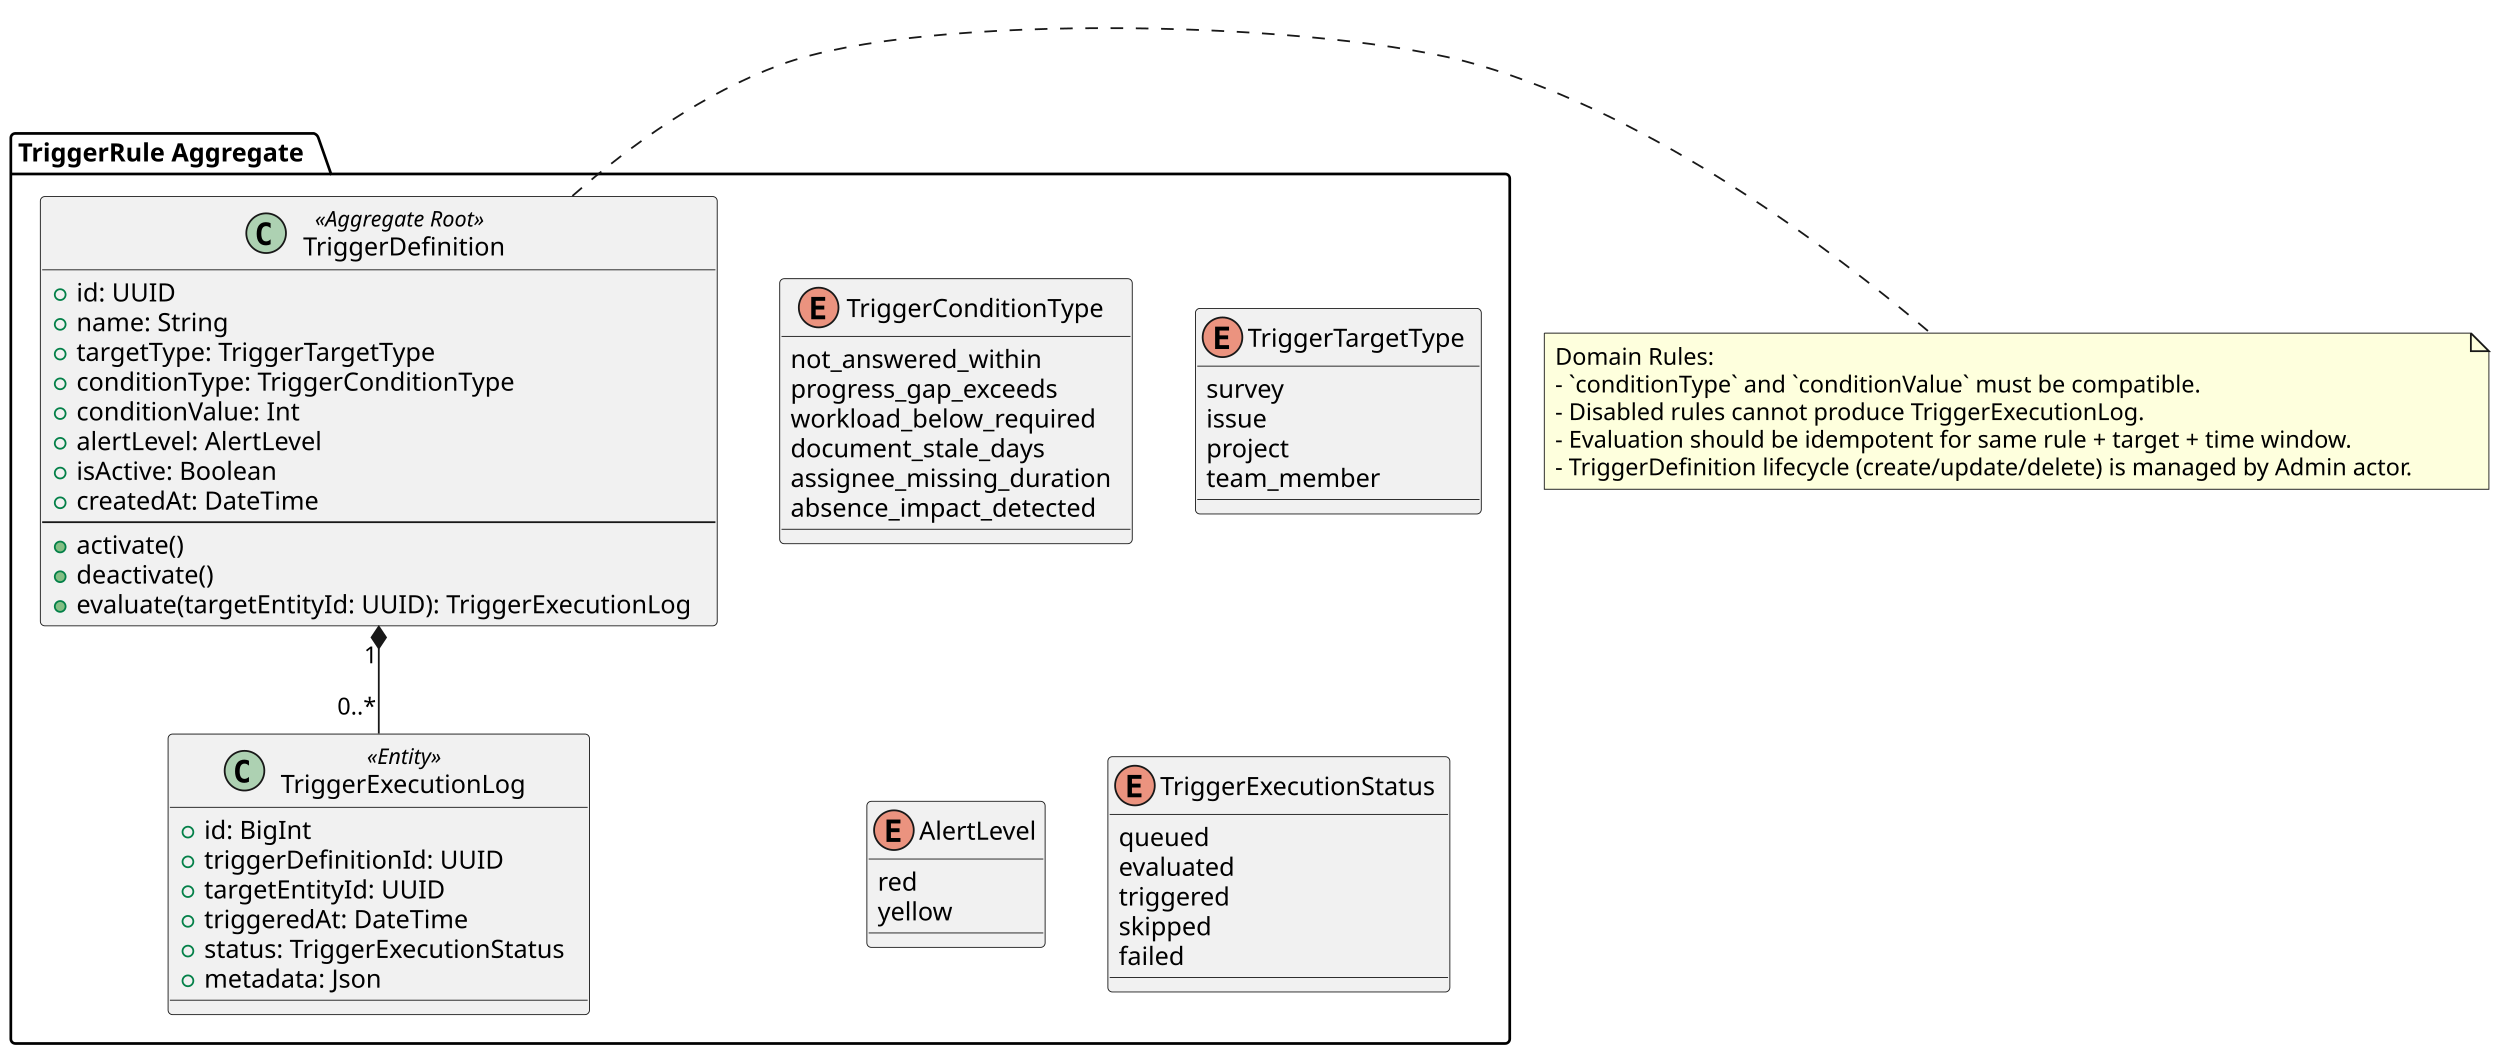
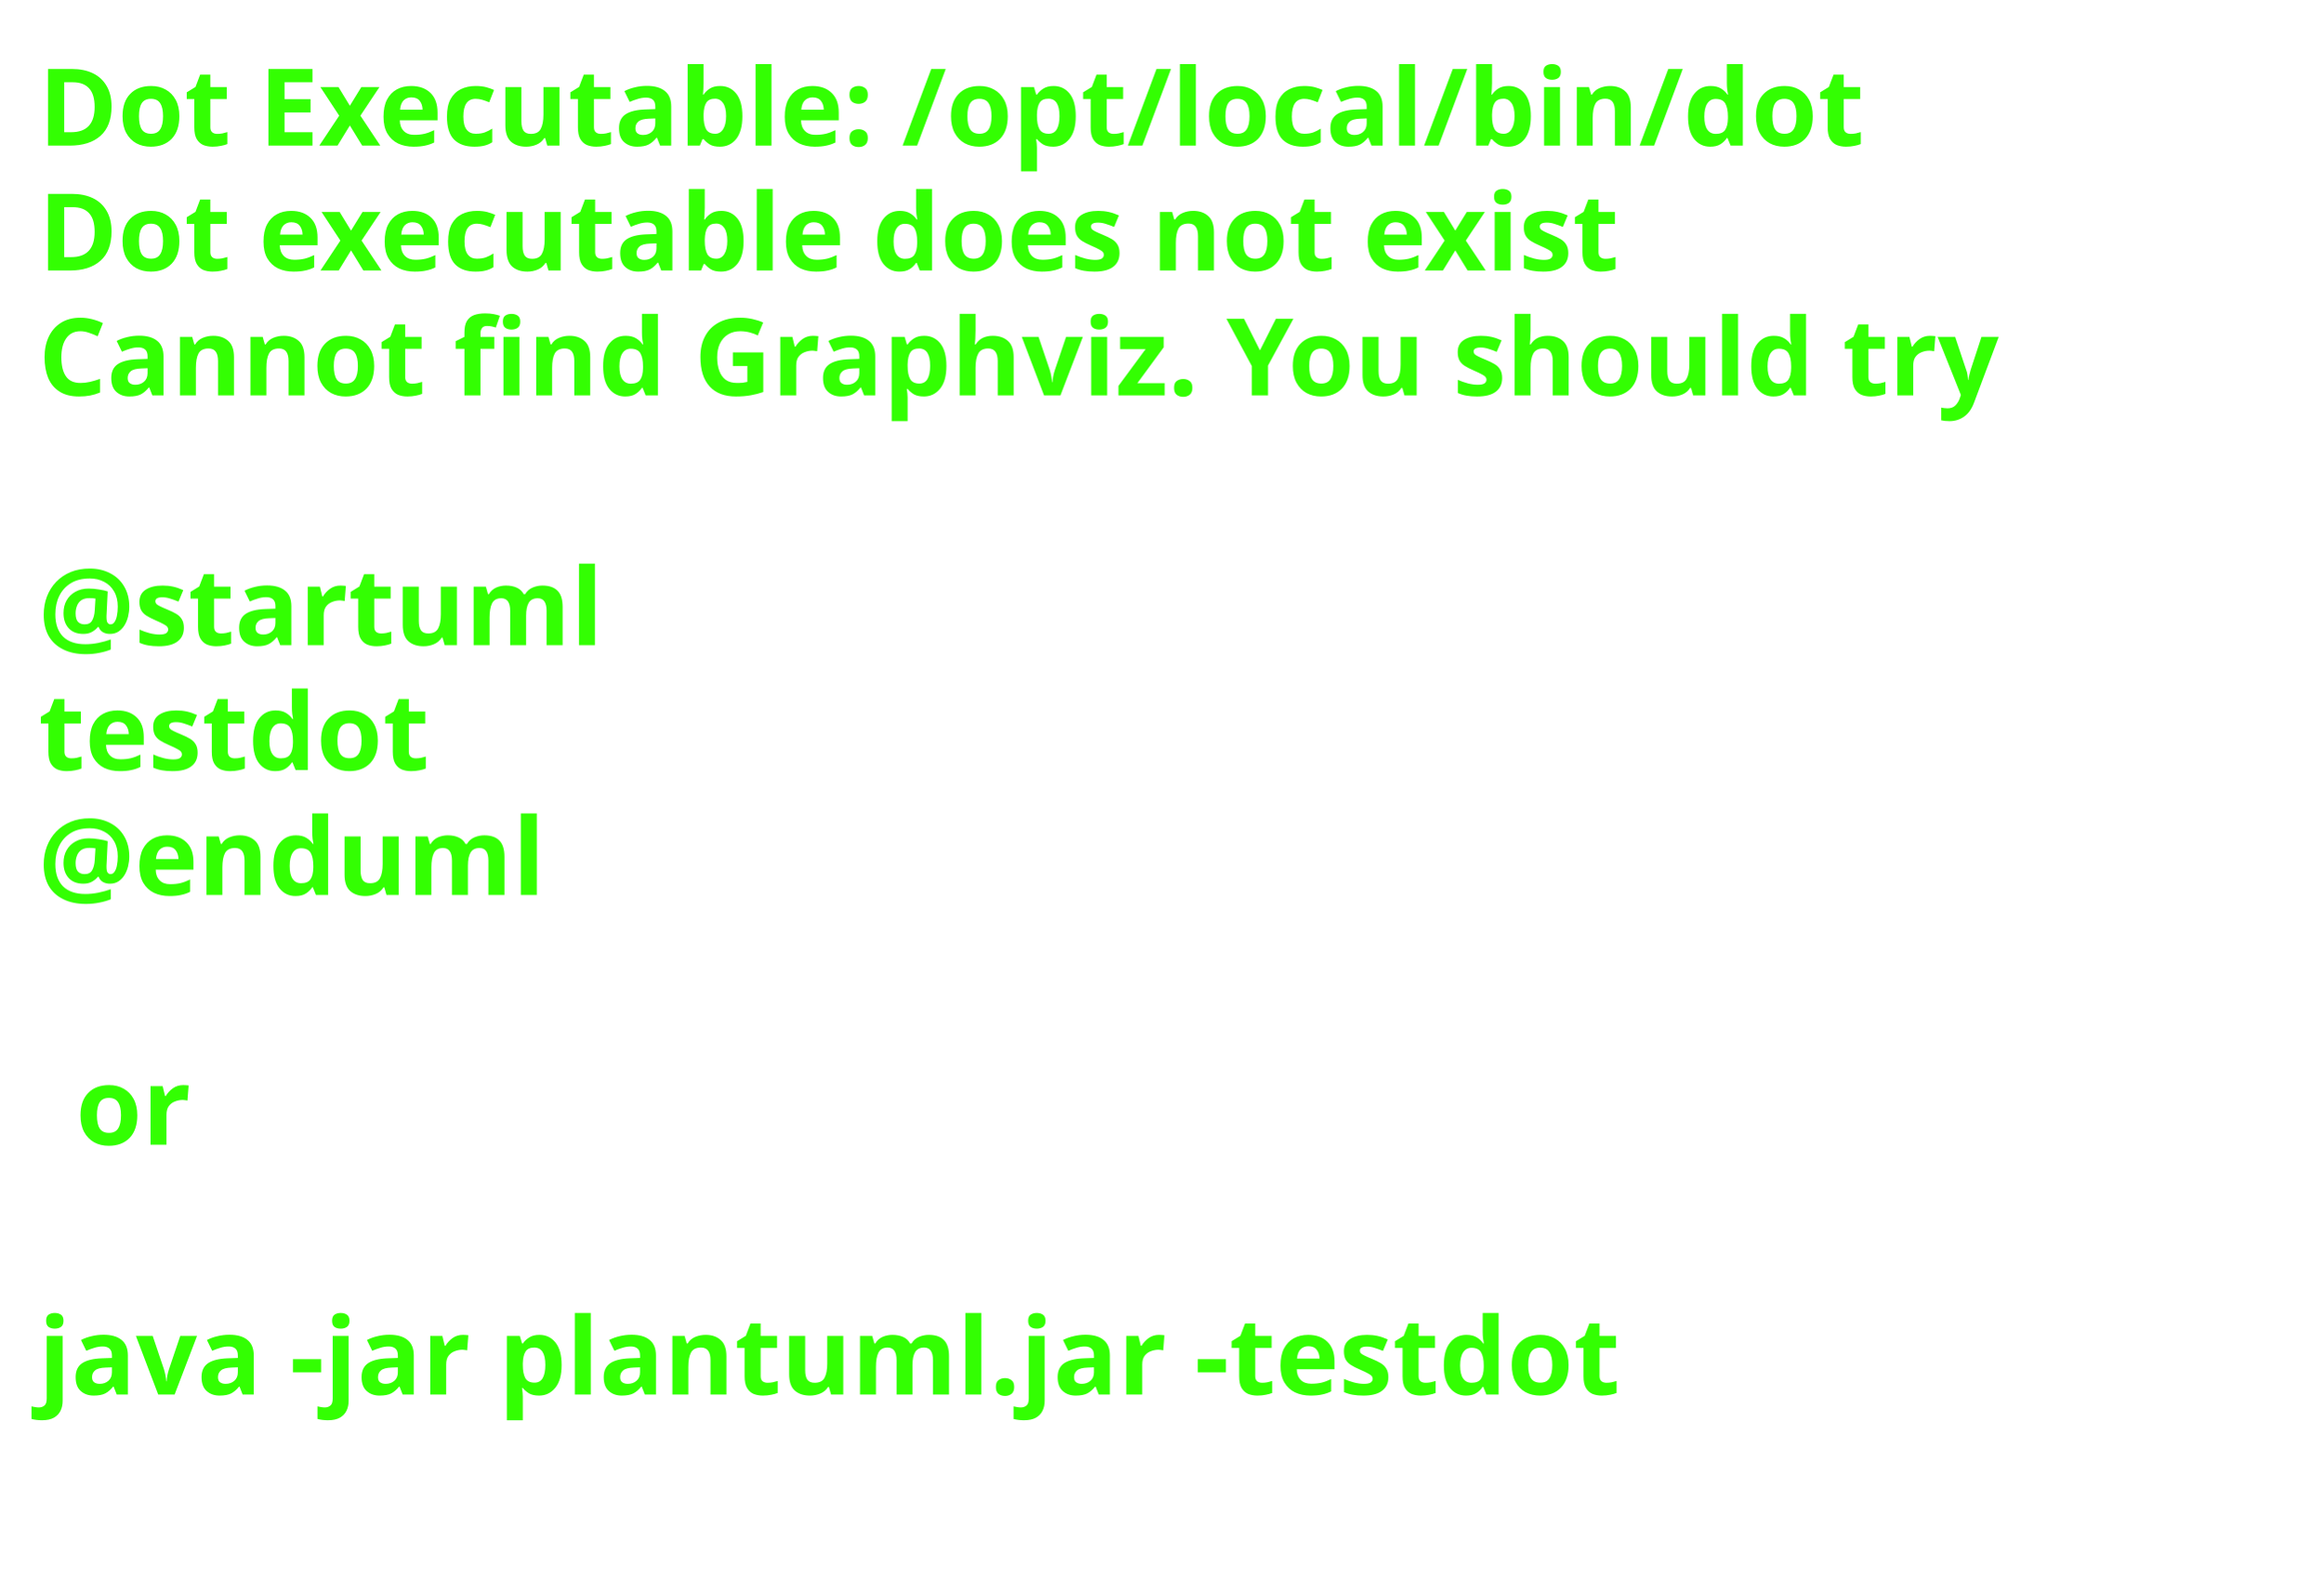
- <svg xmlns="http://www.w3.org/2000/svg" contentStyleType="text/css" data-diagram-type="CLASS" height="585px" preserveAspectRatio="none" style="width:1386px;height:585px;background:#FFFFFF;" version="1.1" viewBox="0 0 1386 585" width="1386px" zoomAndPan="magnify">
+ <svg xmlns="http://www.w3.org/2000/svg" contentStyleType="text/css" data-diagram-type="CLASS" height="206px" preserveAspectRatio="none" style="width:303px;height:206px;background:#FFFFFF;" version="1.1" viewBox="0 0 303 206" width="303px" zoomAndPan="magnify">
  <defs />
  <g>
-     <g class="cluster" data-qualified-name="TriggerRule Aggregate" data-source-line="1" id="ent0002">
-       <path d="M8.5,73.97 L174.027,73.97 A3.75,3.75 0 0 1 176.527,76.47 L183.527,96.458 L834.5,96.458 A2.5,2.5 0 0 1 837,98.958 L837,576.01 A2.5,2.5 0 0 1 834.5,578.51 L8.5,578.51 A2.5,2.5 0 0 1 6,576.01 L6,76.47 A2.5,2.5 0 0 1 8.5,73.97" fill="none" style="stroke:#000000;stroke-width:1.5;" />
-       <line style="stroke:#000000;stroke-width:1.5;" x1="6" x2="183.527" y1="96.458" y2="96.458" />
-       <text fill="#000000" font-family="sans-serif" font-size="14" font-weight="bold" lengthAdjust="spacing" textLength="164.527" x="10" y="89.505">TriggerRule Aggregate</text>
-     </g>
-     <g class="entity" data-qualified-name="TriggerRule Aggregate.TriggerDefinition" data-source-line="3" id="ent0003">
-       <rect fill="#F1F1F1" height="237.992" rx="2.5" ry="2.5" style="stroke:#181818;stroke-width:0.5;" width="375.255" x="22.37" y="108.97" />
-       <ellipse cx="147.546" cy="129.28" fill="#ADD1B2" rx="11" ry="11" style="stroke:#181818;stroke-width:1;" />
-       <path d="M150.019,135.424 Q149.438,135.722 148.799,135.872 Q148.16,136.021 147.454,136.021 Q144.948,136.021 143.628,134.369 Q142.308,132.718 142.308,129.596 Q142.308,126.467 143.628,124.815 Q144.948,123.163 147.454,123.163 Q148.16,123.163 148.808,123.313 Q149.455,123.462 150.019,123.761 L150.019,126.484 Q149.389,125.903 148.795,125.633 Q148.202,125.363 147.571,125.363 Q146.226,125.363 145.541,126.43 Q144.856,127.496 144.856,129.596 Q144.856,131.688 145.541,132.755 Q146.226,133.822 147.571,133.822 Q148.202,133.822 148.795,133.552 Q149.389,133.282 150.019,132.701 Z " fill="#000000" />
-       <text fill="#000000" font-family="sans-serif" font-size="12" font-style="italic" lengthAdjust="spacing" textLength="103.312" x="174.591" y="125.572">«Aggregate Root»</text>
-       <text fill="#000000" font-family="sans-serif" font-size="14" lengthAdjust="spacing" textLength="116.402" x="168.046" y="141.638">TriggerDefinition</text>
-       <line style="stroke:#181818;stroke-width:0.5;" x1="23.37" x2="396.625" y1="149.591" y2="149.591" />
-       <g data-visibility-modifier="PUBLIC_FIELD">
-         <ellipse cx="33.37" cy="163.335" fill="none" rx="3" ry="3" style="stroke:#038048;stroke-width:1;" />
-       </g>
-       <text fill="#000000" font-family="sans-serif" font-size="14" lengthAdjust="spacing" textLength="55.638" x="42.37" y="167.126">id: UUID</text>
-       <g data-visibility-modifier="PUBLIC_FIELD">
-         <ellipse cx="33.37" cy="179.823" fill="none" rx="3" ry="3" style="stroke:#038048;stroke-width:1;" />
-       </g>
-       <text fill="#000000" font-family="sans-serif" font-size="14" lengthAdjust="spacing" textLength="86.119" x="42.37" y="183.614">name: String</text>
-       <g data-visibility-modifier="PUBLIC_FIELD">
-         <ellipse cx="33.37" cy="196.312" fill="none" rx="3" ry="3" style="stroke:#038048;stroke-width:1;" />
-       </g>
-       <text fill="#000000" font-family="sans-serif" font-size="14" lengthAdjust="spacing" textLength="208.571" x="42.37" y="200.103">targetType: TriggerTargetType</text>
-       <g data-visibility-modifier="PUBLIC_FIELD">
-         <ellipse cx="33.37" cy="212.8" fill="none" rx="3" ry="3" style="stroke:#038048;stroke-width:1;" />
-       </g>
-       <text fill="#000000" font-family="sans-serif" font-size="14" lengthAdjust="spacing" textLength="254.324" x="42.37" y="216.591">conditionType: TriggerConditionType</text>
-       <g data-visibility-modifier="PUBLIC_FIELD">
-         <ellipse cx="33.37" cy="229.288" fill="none" rx="3" ry="3" style="stroke:#038048;stroke-width:1;" />
-       </g>
-       <text fill="#000000" font-family="sans-serif" font-size="14" lengthAdjust="spacing" textLength="128.126" x="42.37" y="233.079">conditionValue: Int</text>
-       <g data-visibility-modifier="PUBLIC_FIELD">
-         <ellipse cx="33.37" cy="245.777" fill="none" rx="3" ry="3" style="stroke:#038048;stroke-width:1;" />
-       </g>
-       <text fill="#000000" font-family="sans-serif" font-size="14" lengthAdjust="spacing" textLength="140.588" x="42.37" y="249.568">alertLevel: AlertLevel</text>
-       <g data-visibility-modifier="PUBLIC_FIELD">
-         <ellipse cx="33.37" cy="262.265" fill="none" rx="3" ry="3" style="stroke:#038048;stroke-width:1;" />
-       </g>
-       <text fill="#000000" font-family="sans-serif" font-size="14" lengthAdjust="spacing" textLength="114.721" x="42.37" y="266.056">isActive: Boolean</text>
-       <g data-visibility-modifier="PUBLIC_FIELD">
-         <ellipse cx="33.37" cy="278.753" fill="none" rx="3" ry="3" style="stroke:#038048;stroke-width:1;" />
-       </g>
-       <text fill="#000000" font-family="sans-serif" font-size="14" lengthAdjust="spacing" textLength="139.057" x="42.37" y="282.544">createdAt: DateTime</text>
-       <line style="stroke:#181818;stroke-width:1;" x1="23.37" x2="396.625" y1="289.497" y2="289.497" />
-       <g data-visibility-modifier="PUBLIC_METHOD">
-         <ellipse cx="33.37" cy="303.241" fill="#84BE84" rx="3" ry="3" style="stroke:#038048;stroke-width:1;" />
-       </g>
-       <text fill="#000000" font-family="sans-serif" font-size="14" lengthAdjust="spacing" textLength="61.305" x="42.37" y="307.033">activate()</text>
-       <g data-visibility-modifier="PUBLIC_METHOD">
-         <ellipse cx="33.37" cy="319.73" fill="#84BE84" rx="3" ry="3" style="stroke:#038048;stroke-width:1;" />
-       </g>
-       <text fill="#000000" font-family="sans-serif" font-size="14" lengthAdjust="spacing" textLength="77.916" x="42.37" y="323.521">deactivate()</text>
-       <g data-visibility-modifier="PUBLIC_METHOD">
-         <ellipse cx="33.37" cy="336.218" fill="#84BE84" rx="3" ry="3" style="stroke:#038048;stroke-width:1;" />
-       </g>
-       <text fill="#000000" font-family="sans-serif" font-size="14" lengthAdjust="spacing" textLength="349.255" x="42.37" y="340.009">evaluate(targetEntityId: UUID): TriggerExecutionLog</text>
-     </g>
-     <g class="entity" data-qualified-name="TriggerRule Aggregate.TriggerConditionType" data-source-line="18" id="ent0004">
-       <rect fill="#F1F1F1" height="146.93" rx="2.5" ry="2.5" style="stroke:#181818;stroke-width:0.5;" width="195.456" x="432.27" y="154.5" />
-       <ellipse cx="453.866" cy="170.5" fill="#EB937F" rx="11" ry="11" style="stroke:#181818;stroke-width:1;" />
-       <path d="M457.48,177 L449.761,177 L449.761,164.607 L457.48,164.607 L457.48,166.765 L452.209,166.765 L452.209,169.438 L456.982,169.438 L456.982,171.596 L452.209,171.596 L452.209,174.842 L457.48,174.842 Z " fill="#000000" />
-       <text fill="#000000" font-family="sans-serif" font-size="14" lengthAdjust="spacing" textLength="148.798" x="469.332" y="175.791">TriggerConditionType</text>
-       <line style="stroke:#181818;stroke-width:0.5;" x1="433.27" x2="626.726" y1="186.5" y2="186.5" />
-       <text fill="#000000" font-family="sans-serif" font-size="14" lengthAdjust="spacing" textLength="142.502" x="438.27" y="204.035">not_answered_within</text>
-       <text fill="#000000" font-family="sans-serif" font-size="14" lengthAdjust="spacing" textLength="154.048" x="438.27" y="220.523">progress_gap_exceeds</text>
-       <text fill="#000000" font-family="sans-serif" font-size="14" lengthAdjust="spacing" textLength="173.947" x="438.27" y="237.012">workload_below_required</text>
-       <text fill="#000000" font-family="sans-serif" font-size="14" lengthAdjust="spacing" textLength="145.011" x="438.27" y="253.5">document_stale_days</text>
-       <text fill="#000000" font-family="sans-serif" font-size="14" lengthAdjust="spacing" textLength="183.456" x="438.27" y="269.988">assignee_missing_duration</text>
-       <text fill="#000000" font-family="sans-serif" font-size="14" lengthAdjust="spacing" textLength="173.872" x="438.27" y="286.477">absence_impact_detected</text>
-       <line style="stroke:#181818;stroke-width:0.5;" x1="433.27" x2="626.726" y1="293.43" y2="293.43" />
-     </g>
-     <g class="entity" data-qualified-name="TriggerRule Aggregate.TriggerTargetType" data-source-line="27" id="ent0005">
-       <rect fill="#F1F1F1" height="113.953" rx="2.5" ry="2.5" style="stroke:#181818;stroke-width:0.5;" width="158.472" x="662.76" y="170.99" />
-       <ellipse cx="677.76" cy="186.99" fill="#EB937F" rx="11" ry="11" style="stroke:#181818;stroke-width:1;" />
-       <path d="M681.374,193.49 L673.654,193.49 L673.654,181.097 L681.374,181.097 L681.374,183.255 L676.103,183.255 L676.103,185.928 L680.876,185.928 L680.876,188.086 L676.103,188.086 L676.103,191.332 L681.374,191.332 Z " fill="#000000" />
-       <text fill="#000000" font-family="sans-serif" font-size="14" lengthAdjust="spacing" textLength="126.472" x="691.76" y="192.281">TriggerTargetType</text>
-       <line style="stroke:#181818;stroke-width:0.5;" x1="663.76" x2="820.232" y1="202.99" y2="202.99" />
-       <text fill="#000000" font-family="sans-serif" font-size="14" lengthAdjust="spacing" textLength="43.914" x="668.76" y="220.525">survey</text>
-       <text fill="#000000" font-family="sans-serif" font-size="14" lengthAdjust="spacing" textLength="34.809" x="668.76" y="237.013">issue</text>
-       <text fill="#000000" font-family="sans-serif" font-size="14" lengthAdjust="spacing" textLength="47.605" x="668.76" y="253.502">project</text>
-       <text fill="#000000" font-family="sans-serif" font-size="14" lengthAdjust="spacing" textLength="97.118" x="668.76" y="269.99">team_member</text>
-       <line style="stroke:#181818;stroke-width:0.5;" x1="663.76" x2="820.232" y1="276.943" y2="276.943" />
-     </g>
-     <g class="entity" data-qualified-name="TriggerRule Aggregate.AlertLevel" data-source-line="34" id="ent0006">
-       <rect fill="#F1F1F1" height="80.977" rx="2.5" ry="2.5" style="stroke:#181818;stroke-width:0.5;" width="98.828" x="480.59" y="444.25" />
-       <ellipse cx="495.59" cy="460.25" fill="#EB937F" rx="11" ry="11" style="stroke:#181818;stroke-width:1;" />
-       <path d="M499.204,466.75 L491.485,466.75 L491.485,454.357 L499.204,454.357 L499.204,456.515 L493.933,456.515 L493.933,459.188 L498.706,459.188 L498.706,461.346 L493.933,461.346 L493.933,464.592 L499.204,464.592 Z " fill="#000000" />
-       <text fill="#000000" font-family="sans-serif" font-size="14" lengthAdjust="spacing" textLength="66.828" x="509.59" y="465.541">AlertLevel</text>
-       <line style="stroke:#181818;stroke-width:0.5;" x1="481.59" x2="578.418" y1="476.25" y2="476.25" />
-       <text fill="#000000" font-family="sans-serif" font-size="14" lengthAdjust="spacing" textLength="22.34" x="486.59" y="493.785">red</text>
-       <text fill="#000000" font-family="sans-serif" font-size="14" lengthAdjust="spacing" textLength="42.595" x="486.59" y="510.273">yellow</text>
-       <line style="stroke:#181818;stroke-width:0.5;" x1="481.59" x2="578.418" y1="517.227" y2="517.227" />
-     </g>
-     <g class="entity" data-qualified-name="TriggerRule Aggregate.TriggerExecutionLog" data-source-line="39" id="ent0007">
-       <rect fill="#F1F1F1" height="155.551" rx="2.5" ry="2.5" style="stroke:#181818;stroke-width:0.5;" width="233.614" x="93.19" y="406.96" />
-       <ellipse cx="135.55" cy="427.271" fill="#ADD1B2" rx="11" ry="11" style="stroke:#181818;stroke-width:1;" />
-       <path d="M138.024,433.414 Q137.442,433.712 136.803,433.862 Q136.164,434.011 135.459,434.011 Q132.952,434.011 131.632,432.359 Q130.312,430.708 130.312,427.587 Q130.312,424.457 131.632,422.805 Q132.952,421.153 135.459,421.153 Q136.164,421.153 136.812,421.303 Q137.459,421.452 138.024,421.751 L138.024,424.474 Q137.393,423.893 136.799,423.623 Q136.206,423.353 135.575,423.353 Q134.23,423.353 133.545,424.42 Q132.86,425.486 132.86,427.587 Q132.86,429.678 133.545,430.745 Q134.23,431.812 135.575,431.812 Q136.206,431.812 136.799,431.542 Q137.393,431.272 138.024,430.691 Z " fill="#000000" />
-       <text fill="#000000" font-family="sans-serif" font-size="12" font-style="italic" lengthAdjust="spacing" textLength="45.24" x="203.417" y="423.562">«Entity»</text>
-       <text fill="#000000" font-family="sans-serif" font-size="14" lengthAdjust="spacing" textLength="140.814" x="155.63" y="439.628">TriggerExecutionLog</text>
-       <line style="stroke:#181818;stroke-width:0.5;" x1="94.19" x2="325.804" y1="447.581" y2="447.581" />
-       <g data-visibility-modifier="PUBLIC_FIELD">
-         <ellipse cx="104.19" cy="461.325" fill="none" rx="3" ry="3" style="stroke:#038048;stroke-width:1;" />
-       </g>
-       <text fill="#000000" font-family="sans-serif" font-size="14" lengthAdjust="spacing" textLength="60.505" x="113.19" y="465.116">id: BigInt</text>
-       <g data-visibility-modifier="PUBLIC_FIELD">
-         <ellipse cx="104.19" cy="477.813" fill="none" rx="3" ry="3" style="stroke:#038048;stroke-width:1;" />
-       </g>
-       <text fill="#000000" font-family="sans-serif" font-size="14" lengthAdjust="spacing" textLength="168.41" x="113.19" y="481.604">triggerDefinitionId: UUID</text>
-       <g data-visibility-modifier="PUBLIC_FIELD">
-         <ellipse cx="104.19" cy="494.302" fill="none" rx="3" ry="3" style="stroke:#038048;stroke-width:1;" />
-       </g>
-       <text fill="#000000" font-family="sans-serif" font-size="14" lengthAdjust="spacing" textLength="134.196" x="113.19" y="498.093">targetEntityId: UUID</text>
-       <g data-visibility-modifier="PUBLIC_FIELD">
-         <ellipse cx="104.19" cy="510.79" fill="none" rx="3" ry="3" style="stroke:#038048;stroke-width:1;" />
-       </g>
-       <text fill="#000000" font-family="sans-serif" font-size="14" lengthAdjust="spacing" textLength="151.389" x="113.19" y="514.581">triggeredAt: DateTime</text>
-       <g data-visibility-modifier="PUBLIC_FIELD">
-         <ellipse cx="104.19" cy="527.278" fill="none" rx="3" ry="3" style="stroke:#038048;stroke-width:1;" />
-       </g>
-       <text fill="#000000" font-family="sans-serif" font-size="14" lengthAdjust="spacing" textLength="207.614" x="113.19" y="531.069">status: TriggerExecutionStatus</text>
-       <g data-visibility-modifier="PUBLIC_FIELD">
-         <ellipse cx="104.19" cy="543.767" fill="none" rx="3" ry="3" style="stroke:#038048;stroke-width:1;" />
-       </g>
-       <text fill="#000000" font-family="sans-serif" font-size="14" lengthAdjust="spacing" textLength="100.987" x="113.19" y="547.558">metadata: Json</text>
-       <line style="stroke:#181818;stroke-width:0.5;" x1="94.19" x2="325.804" y1="554.511" y2="554.511" />
-     </g>
-     <g class="entity" data-qualified-name="TriggerRule Aggregate.TriggerExecutionStatus" data-source-line="48" id="ent0008">
-       <rect fill="#F1F1F1" height="130.441" rx="2.5" ry="2.5" style="stroke:#181818;stroke-width:0.5;" width="189.589" x="614.21" y="419.51" />
-       <ellipse cx="629.21" cy="435.51" fill="#EB937F" rx="11" ry="11" style="stroke:#181818;stroke-width:1;" />
-       <path d="M632.824,442.01 L625.105,442.01 L625.105,429.617 L632.824,429.617 L632.824,431.775 L627.553,431.775 L627.553,434.448 L632.326,434.448 L632.326,436.606 L627.553,436.606 L627.553,439.852 L632.824,439.852 Z " fill="#000000" />
-       <text fill="#000000" font-family="sans-serif" font-size="14" lengthAdjust="spacing" textLength="157.589" x="643.21" y="440.801">TriggerExecutionStatus</text>
-       <line style="stroke:#181818;stroke-width:0.5;" x1="615.21" x2="802.799" y1="451.51" y2="451.51" />
-       <text fill="#000000" font-family="sans-serif" font-size="14" lengthAdjust="spacing" textLength="50.6" x="620.21" y="469.045">queued</text>
-       <text fill="#000000" font-family="sans-serif" font-size="14" lengthAdjust="spacing" textLength="65.092" x="620.21" y="485.533">evaluated</text>
-       <text fill="#000000" font-family="sans-serif" font-size="14" lengthAdjust="spacing" textLength="62.61" x="620.21" y="502.022">triggered</text>
-       <text fill="#000000" font-family="sans-serif" font-size="14" lengthAdjust="spacing" textLength="53.601" x="620.21" y="518.51">skipped</text>
-       <text fill="#000000" font-family="sans-serif" font-size="14" lengthAdjust="spacing" textLength="37.584" x="620.21" y="534.998">failed</text>
-       <line style="stroke:#181818;stroke-width:0.5;" x1="615.21" x2="802.799" y1="541.951" y2="541.951" />
-     </g>
-     <g class="entity" data-qualified-name="GMN10" data-source-line="60" id="ent0011">
-       <path d="M856.16,184.69 L856.16,271.243 L1379.85,271.243 L1379.85,194.69 L1369.85,184.69 L856.16,184.69" fill="#FEFFDD" style="stroke:#181818;stroke-width:0.5;" />
-       <path d="M1369.85,184.69 L1369.85,194.69 L1379.85,194.69 L1369.85,184.69" fill="#FEFFDD" style="stroke:#181818;stroke-width:1;" />
-       <text fill="#000000" font-family="sans-serif" font-size="13" lengthAdjust="spacing" textLength="91.006" x="862.16" y="202.258">Domain Rules:</text>
-       <text fill="#000000" font-family="sans-serif" font-size="13" lengthAdjust="spacing" textLength="392.584" x="862.16" y="217.569">- `conditionType` and `conditionValue` must be compatible.</text>
-       <text fill="#000000" font-family="sans-serif" font-size="13" lengthAdjust="spacing" textLength="343.097" x="862.16" y="232.88">- Disabled rules cannot produce TriggerExecutionLog.</text>
-       <text fill="#000000" font-family="sans-serif" font-size="13" lengthAdjust="spacing" textLength="466.185" x="862.16" y="248.19">- Evaluation should be idempotent for same rule + target + time window.</text>
-       <text fill="#000000" font-family="sans-serif" font-size="13" lengthAdjust="spacing" textLength="502.69" x="862.16" y="263.5">- TriggerDefinition lifecycle (create/update/delete) is managed by Admin actor.</text>
-     </g>
-     <g class="link" data-entity-1="ent0003" data-entity-2="ent0007" data-link-type="composition" data-source-line="56" id="lnk9">
-       <path codeLine="56" d="M210,359.4 C210,379.54 210,387.98 210,406.7" fill="none" id="TriggerDefinition-backto-TriggerExecutionLog" style="stroke:#181818;stroke-width:1;" />
-       <polygon fill="#181818" points="210,347.4,206,353.4,210,359.4,214,353.4,210,347.4" style="stroke:#181818;stroke-width:1;" />
-       <text fill="#000000" font-family="sans-serif" font-size="13" lengthAdjust="spacing" textLength="8.22" x="201.763" y="367.713">1</text>
-       <text fill="#000000" font-family="sans-serif" font-size="13" lengthAdjust="spacing" textLength="22.712" x="186.986" y="396.131">0..*</text>
-     </g>
-     <g class="link" data-entity-1="ent0003" data-entity-2="ent0011" data-link-type="association" data-source-line="60" id="lnk12">
-       <path d="M317.33,108.65 C350.97,79.19 390.42,51.61 432.5,35.97 C513.11,6 736.99,11.72 819.5,35.97 C917.93,64.89 1014.59,137.41 1070.15,184.58" fill="none" id="TriggerDefinition-GMN10" style="stroke:#181818;stroke-width:1;stroke-dasharray:7,7;" />
-     </g>
+     <text fill="#33FF02" font-family="sans-serif" font-size="14" font-weight="bold" lengthAdjust="spacing" textLength="264.954" x="5" y="19">Dot Executable: /opt/local/bin/dot</text>
+     <text fill="#33FF02" font-family="sans-serif" font-size="14" font-weight="bold" lengthAdjust="spacing" textLength="236.264" x="5" y="35.297">Dot executable does not exist</text>
+     <text fill="#33FF02" font-family="sans-serif" font-size="14" font-weight="bold" lengthAdjust="spacing" textLength="291.587" x="5" y="51.594">Cannot find Graphviz. You should try</text>
+     <text fill="#33FF02" font-family="sans-serif" font-size="14" font-weight="bold" lengthAdjust="spacing" textLength="4.874" x="5" y="67.891"> </text>
+     <text fill="#33FF02" font-family="sans-serif" font-size="14" font-weight="bold" lengthAdjust="spacing" textLength="81.423" x="5" y="84.188">@startuml</text>
+     <text fill="#33FF02" font-family="sans-serif" font-size="14" font-weight="bold" lengthAdjust="spacing" textLength="57.545" x="5" y="100.484">testdot</text>
+     <text fill="#33FF02" font-family="sans-serif" font-size="14" font-weight="bold" lengthAdjust="spacing" textLength="72.837" x="5" y="116.781">@enduml</text>
+     <text fill="#33FF02" font-family="sans-serif" font-size="14" font-weight="bold" lengthAdjust="spacing" textLength="4.874" x="5" y="133.078"> </text>
+     <text fill="#33FF02" font-family="sans-serif" font-size="14" font-weight="bold" lengthAdjust="spacing" textLength="16.523" x="9.874" y="149.375">or</text>
+     <text fill="#33FF02" font-family="sans-serif" font-size="14" font-weight="bold" lengthAdjust="spacing" textLength="4.874" x="5" y="165.672"> </text>
+     <text fill="#33FF02" font-family="sans-serif" font-size="14" font-weight="bold" lengthAdjust="spacing" textLength="234.507" x="5" y="181.969">java -jar plantuml.jar -testdot</text>
+     <text fill="#33FF02" font-family="sans-serif" font-size="14" font-weight="bold" lengthAdjust="spacing" textLength="4.874" x="5" y="198.266"> </text>
  </g>
</svg>
